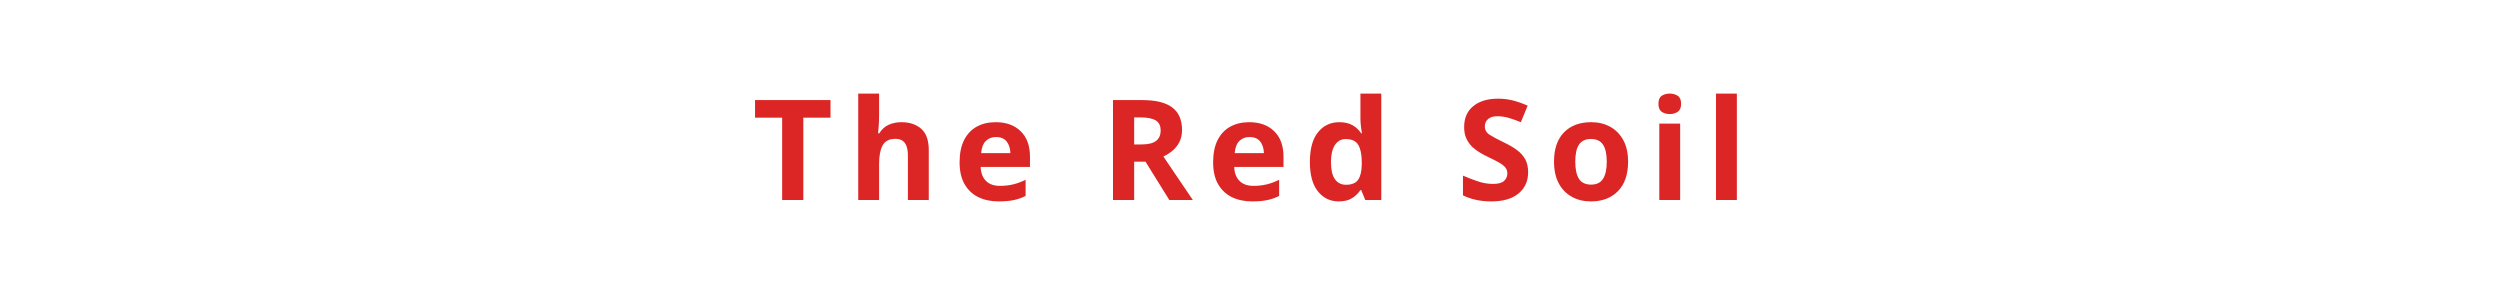
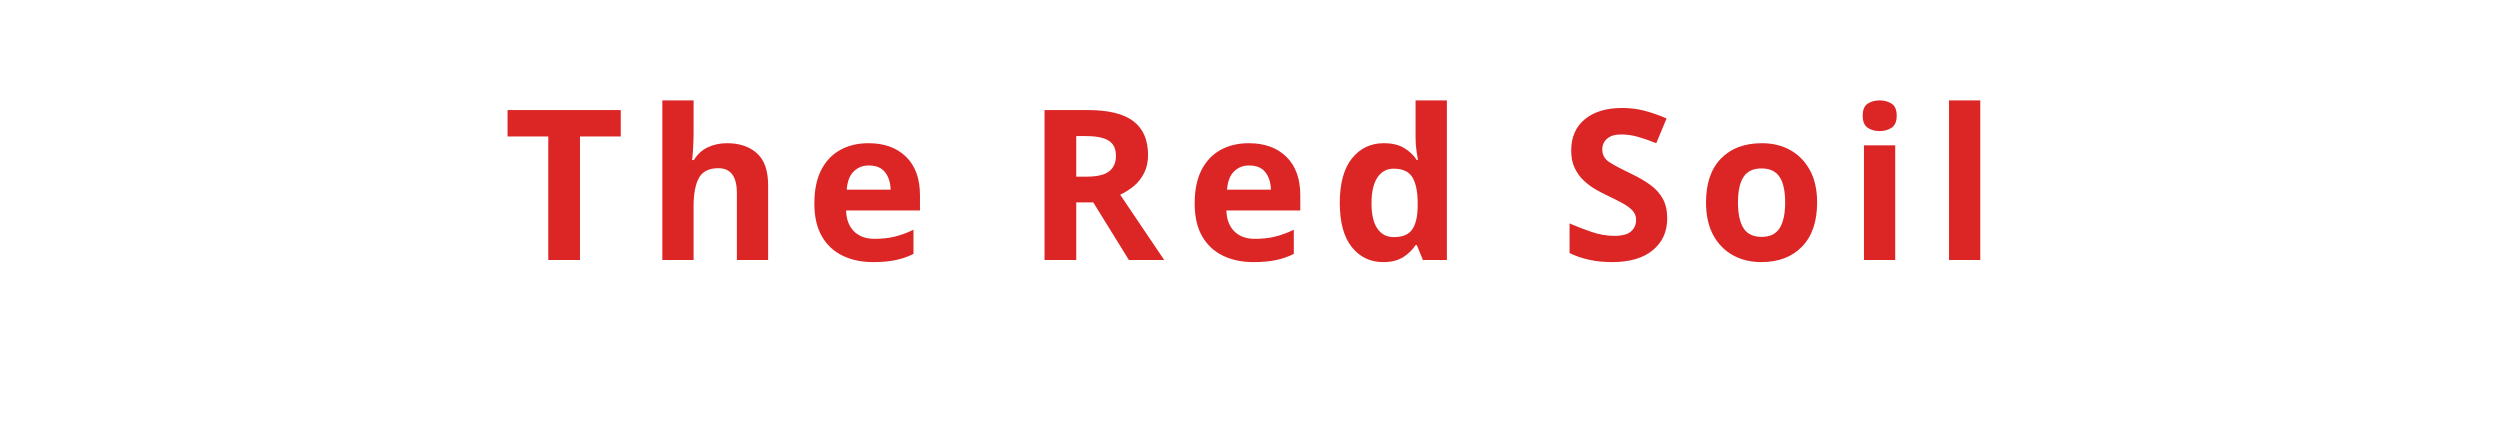
- <svg xmlns="http://www.w3.org/2000/svg" width="500" height="60" viewBox="0 0 500 60">
-   <text x="250" y="40" text-anchor="middle" font-family="Oswald, sans-serif" font-size="28" font-weight="700" fill="#dc2626" letter-spacing="0.1em" text-transform="uppercase">The Red Soil</text>
+ <svg xmlns="http://www.w3.org/2000/svg" width="500" height="85" viewBox="0 0 500 85">
+   <text x="250" y="52" text-anchor="middle" font-family="Oswald, sans-serif" font-size="42" font-weight="700" fill="#dc2626" letter-spacing="0.1em" text-transform="uppercase">The Red Soil</text>
</svg>
